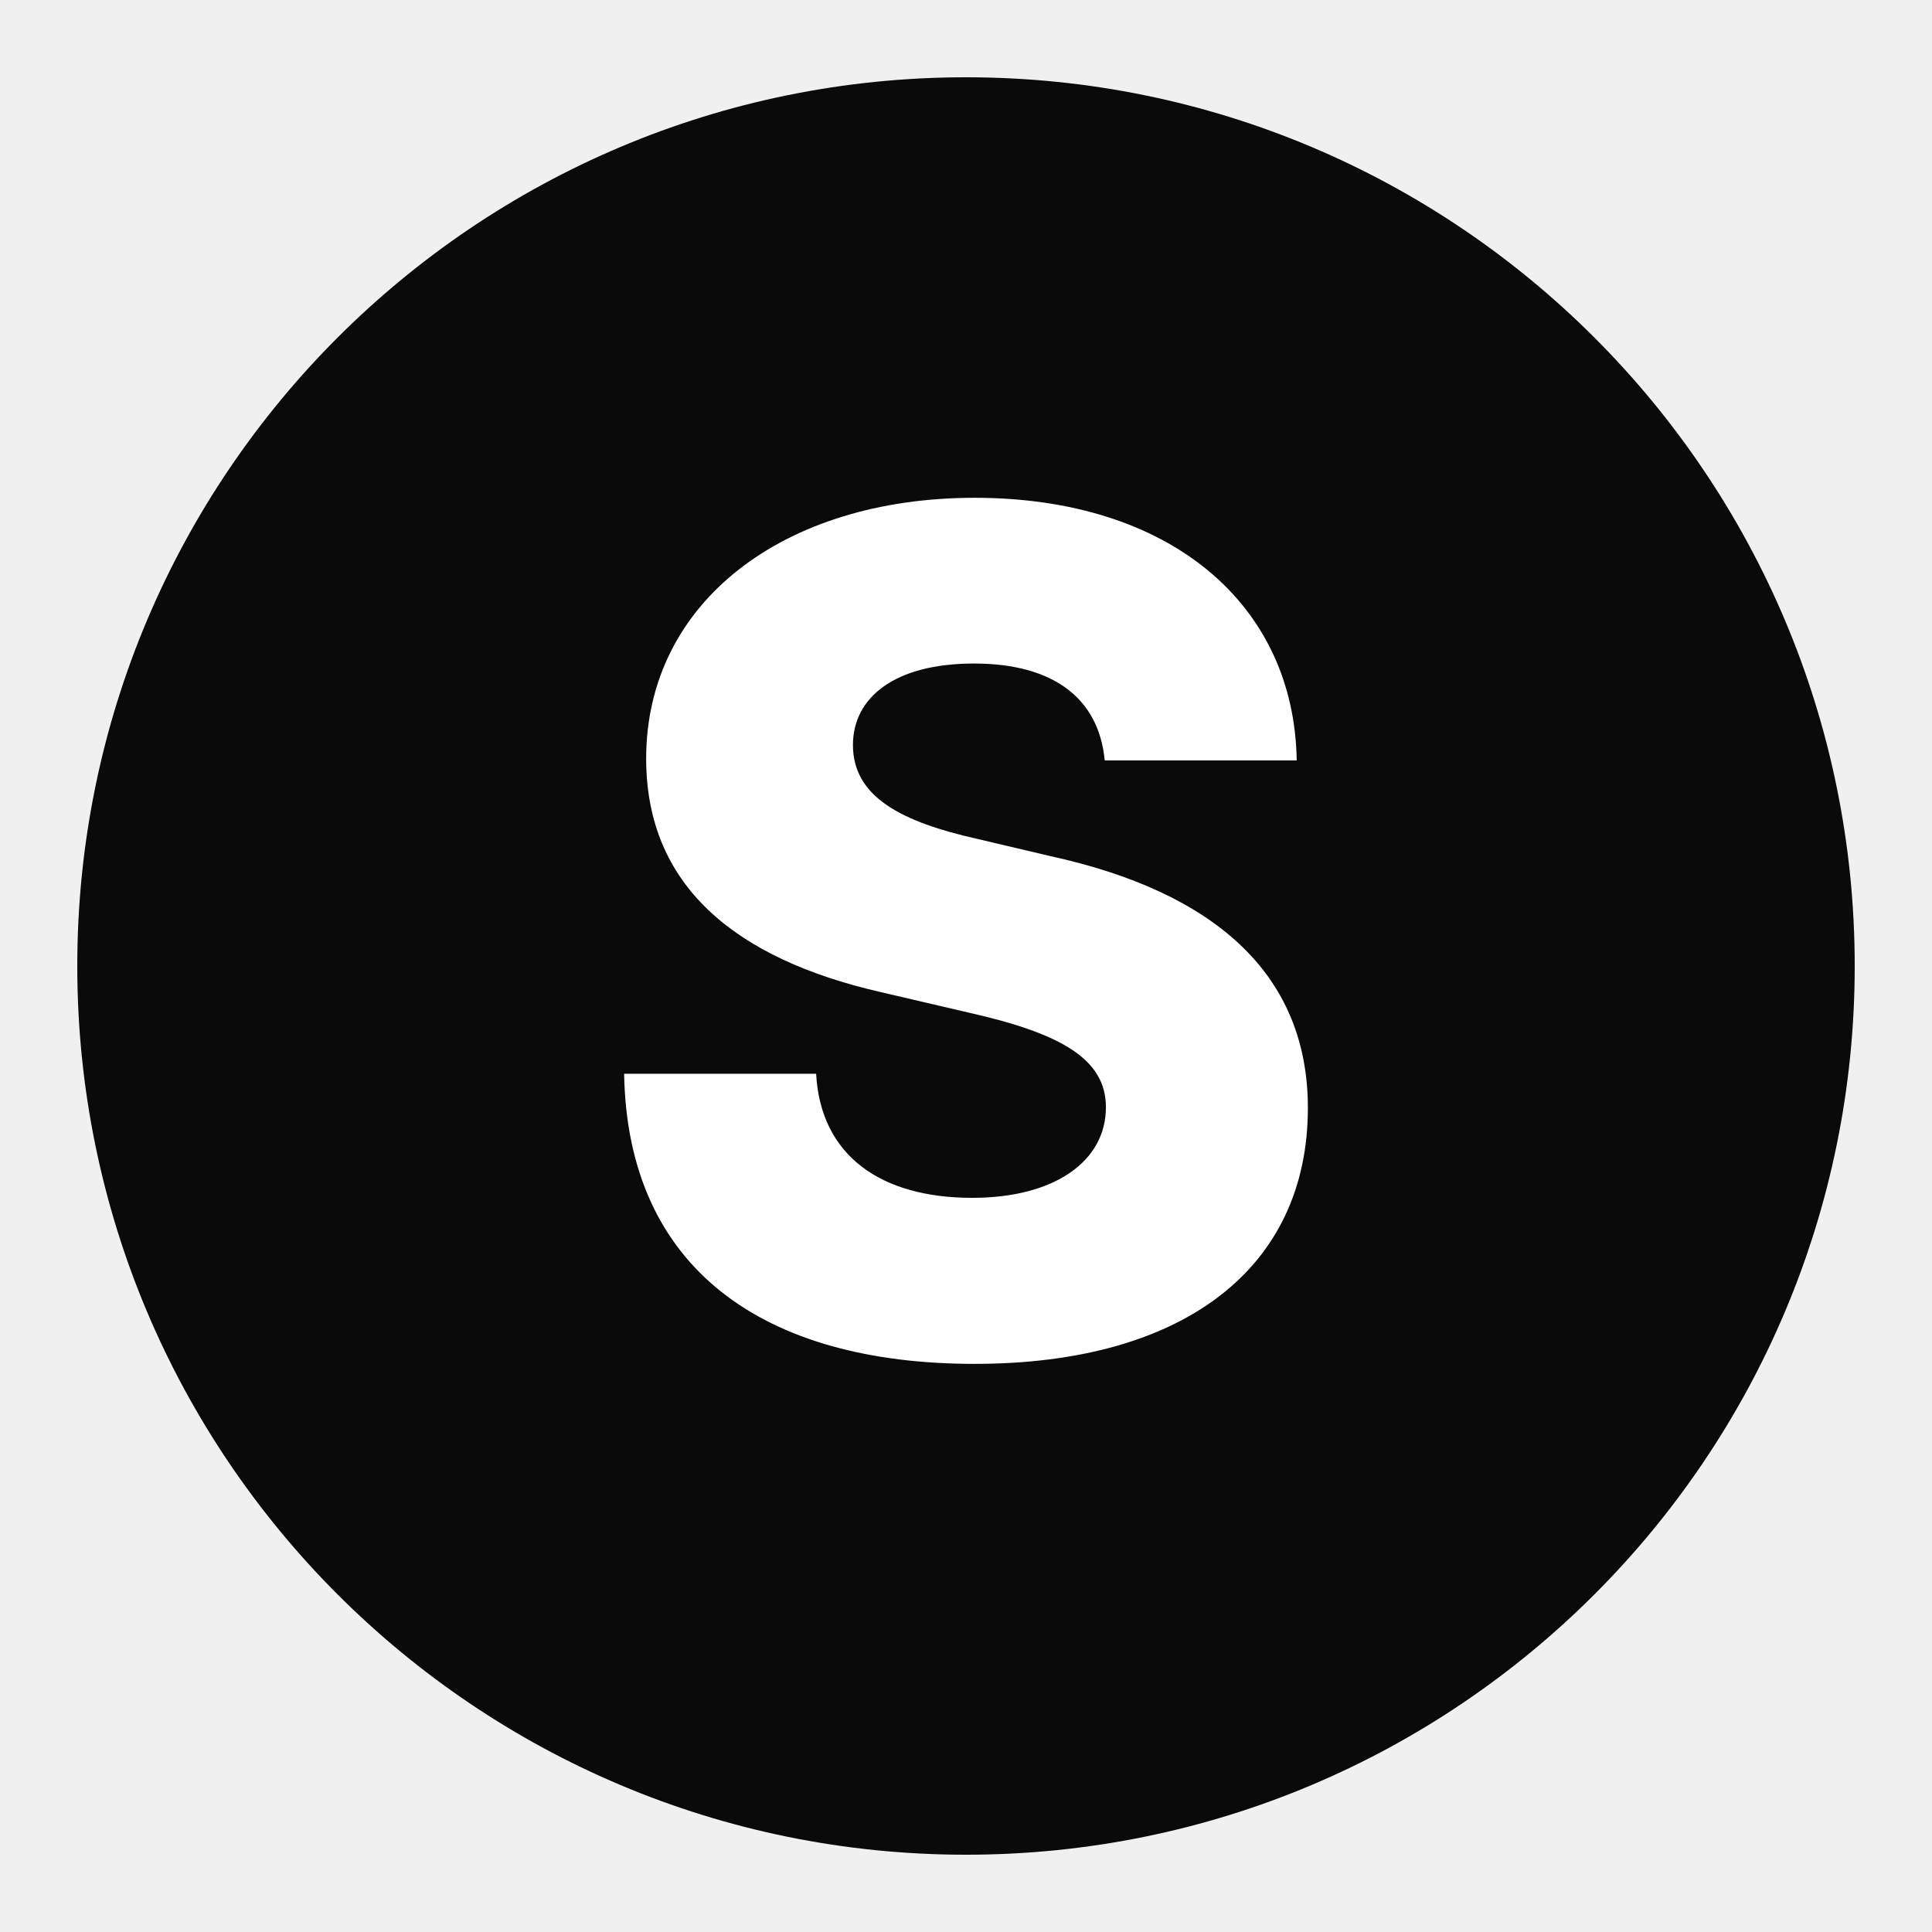
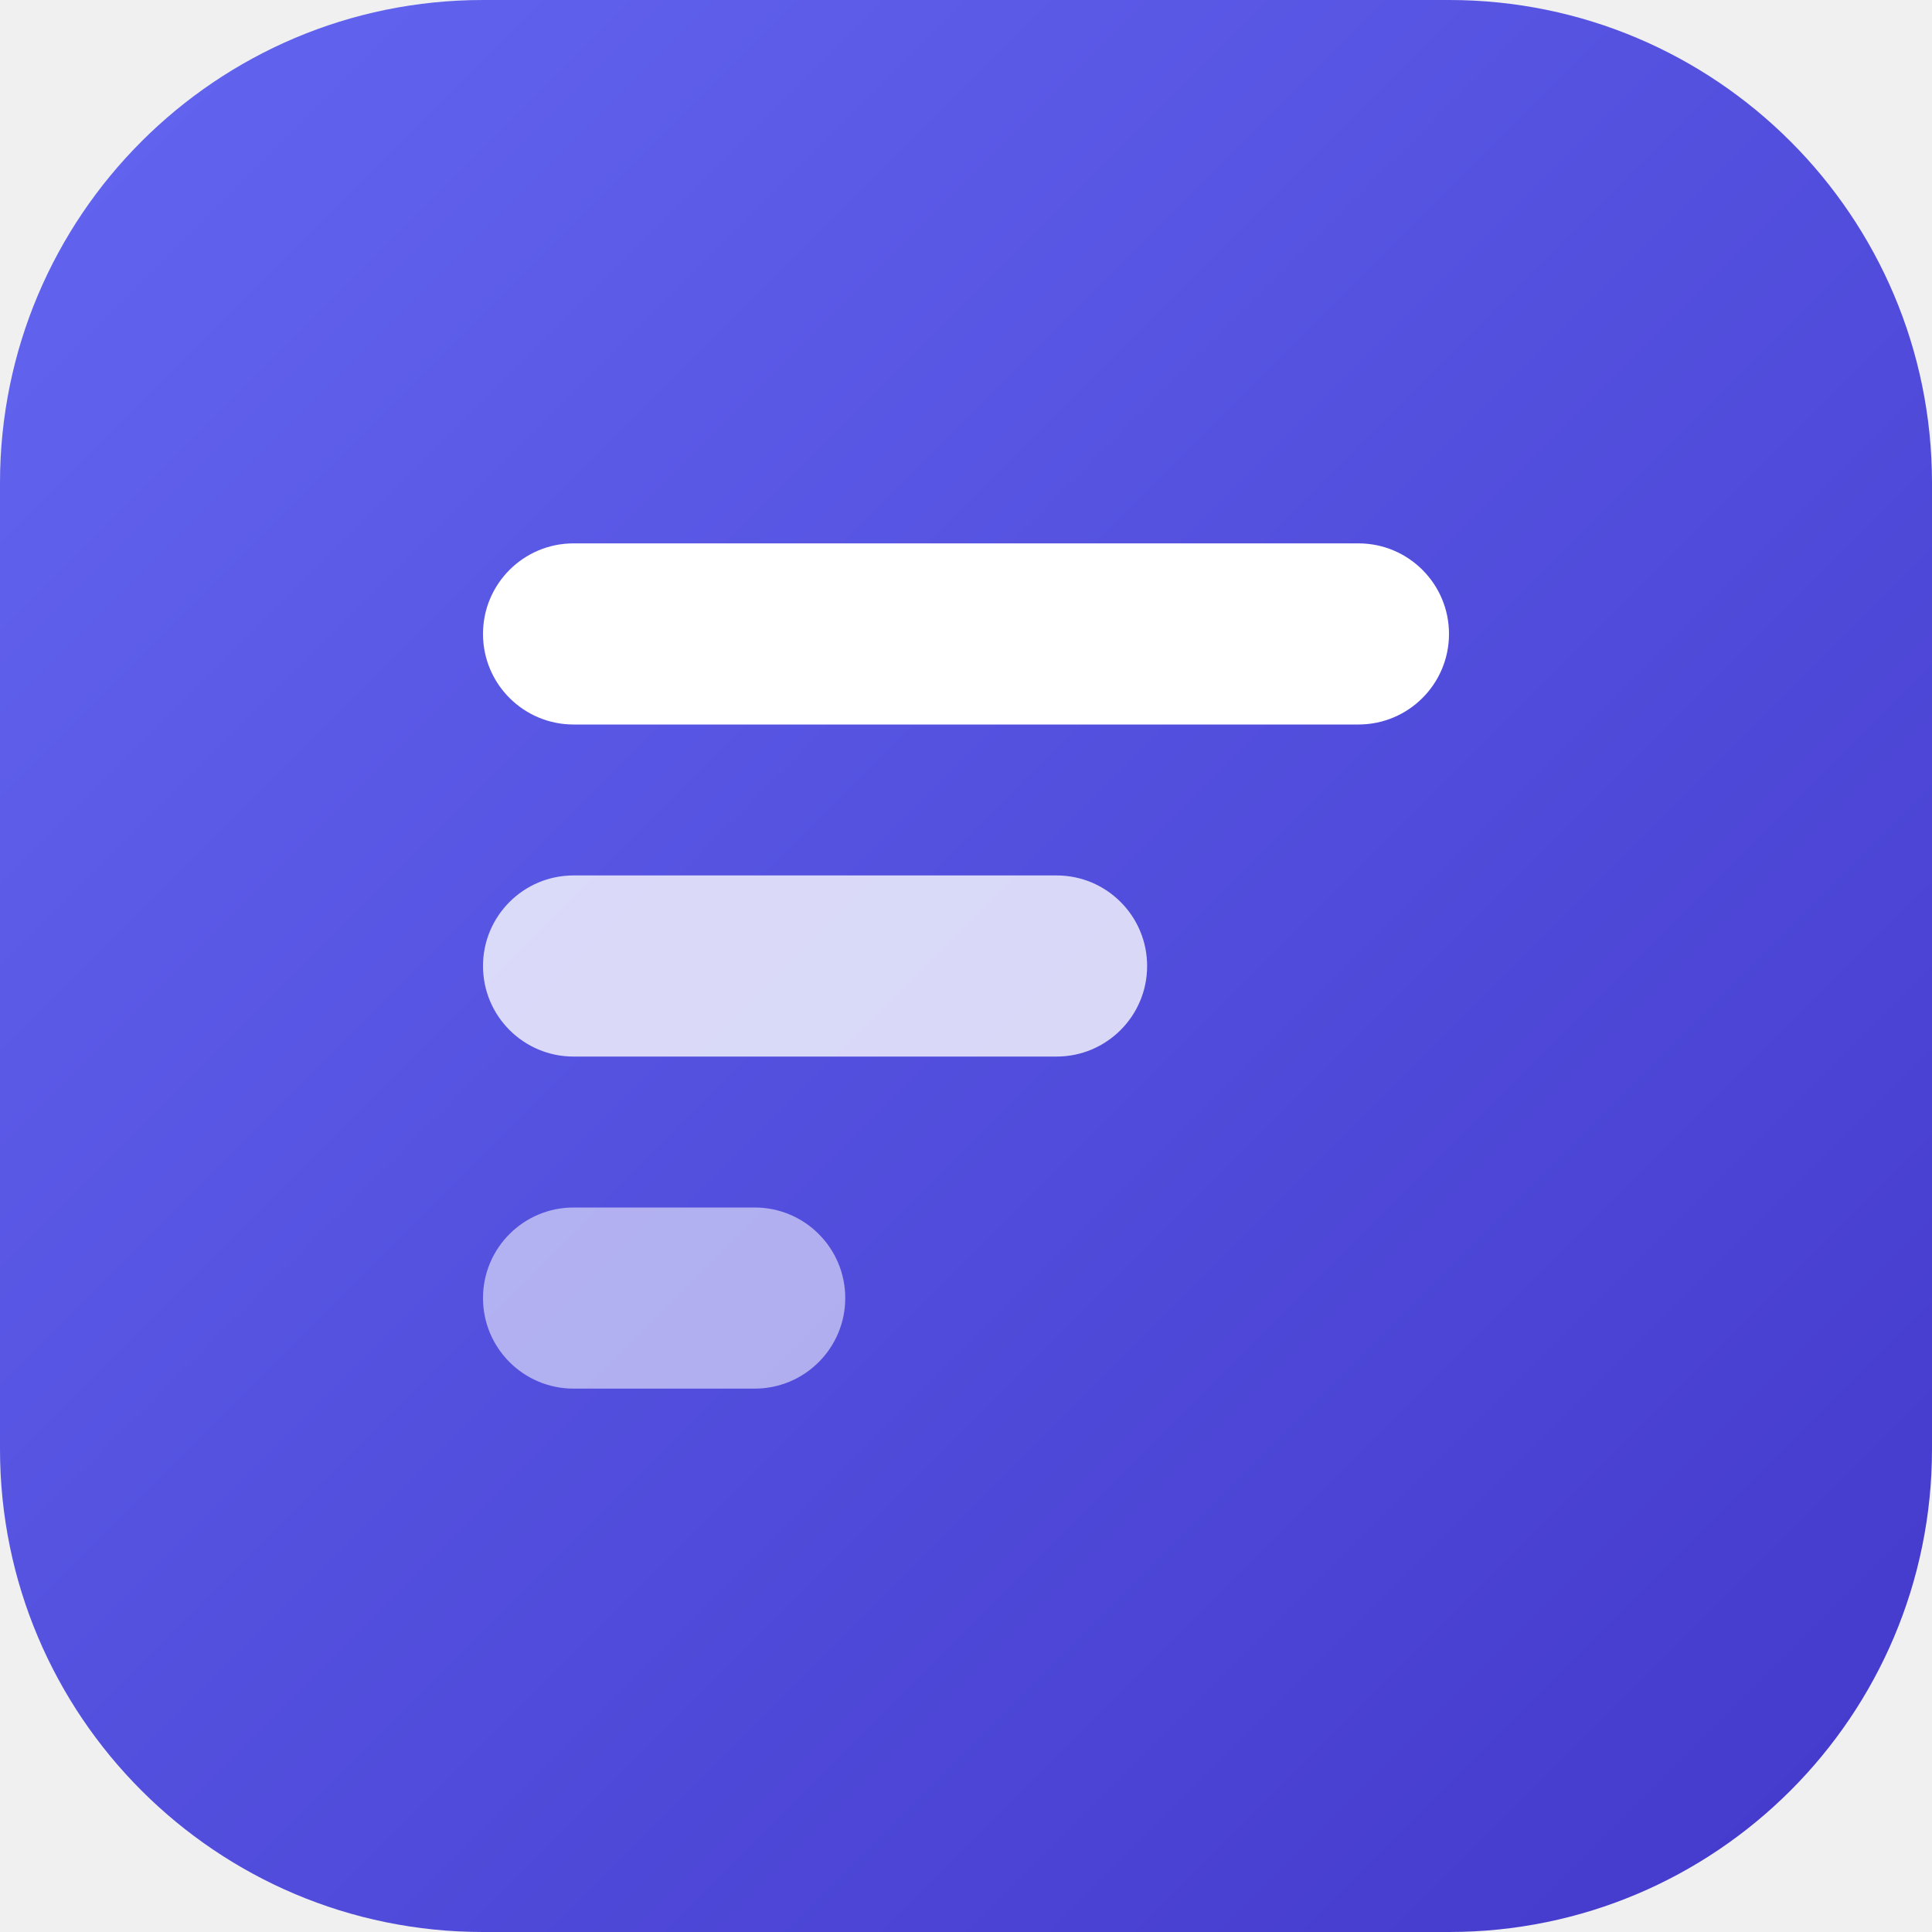
- <svg xmlns="http://www.w3.org/2000/svg" viewBox="0 0 100 100">
-   <circle cx="50" cy="50" r="46" fill="#0a0a0a" />
-   <text x="50" y="70" font-family="Inter, system-ui, sans-serif" font-size="60" font-weight="800" fill="white" text-anchor="middle">S</text>
+ <svg xmlns="http://www.w3.org/2000/svg" viewBox="0 0 32 32">
+   <defs>
+     <linearGradient id="g" x1="0" y1="0" x2="32" y2="32" gradientUnits="userSpaceOnUse">
+       <stop offset="0" stop-color="#6366f1" />
+       <stop offset="1" stop-color="#4338ca" />
+     </linearGradient>
+   </defs>
+   <rect width="32" height="32" rx="8" fill="url(#g)" />
+   <rect x="8" y="9" width="16" height="3" rx="1.5" fill="#fff" />
+   <rect x="8" y="14.5" width="11" height="3" rx="1.5" fill="#fff" fill-opacity="0.78" />
+   <rect x="8" y="20" width="6" height="3" rx="1.5" fill="#fff" fill-opacity="0.55" />
</svg>
